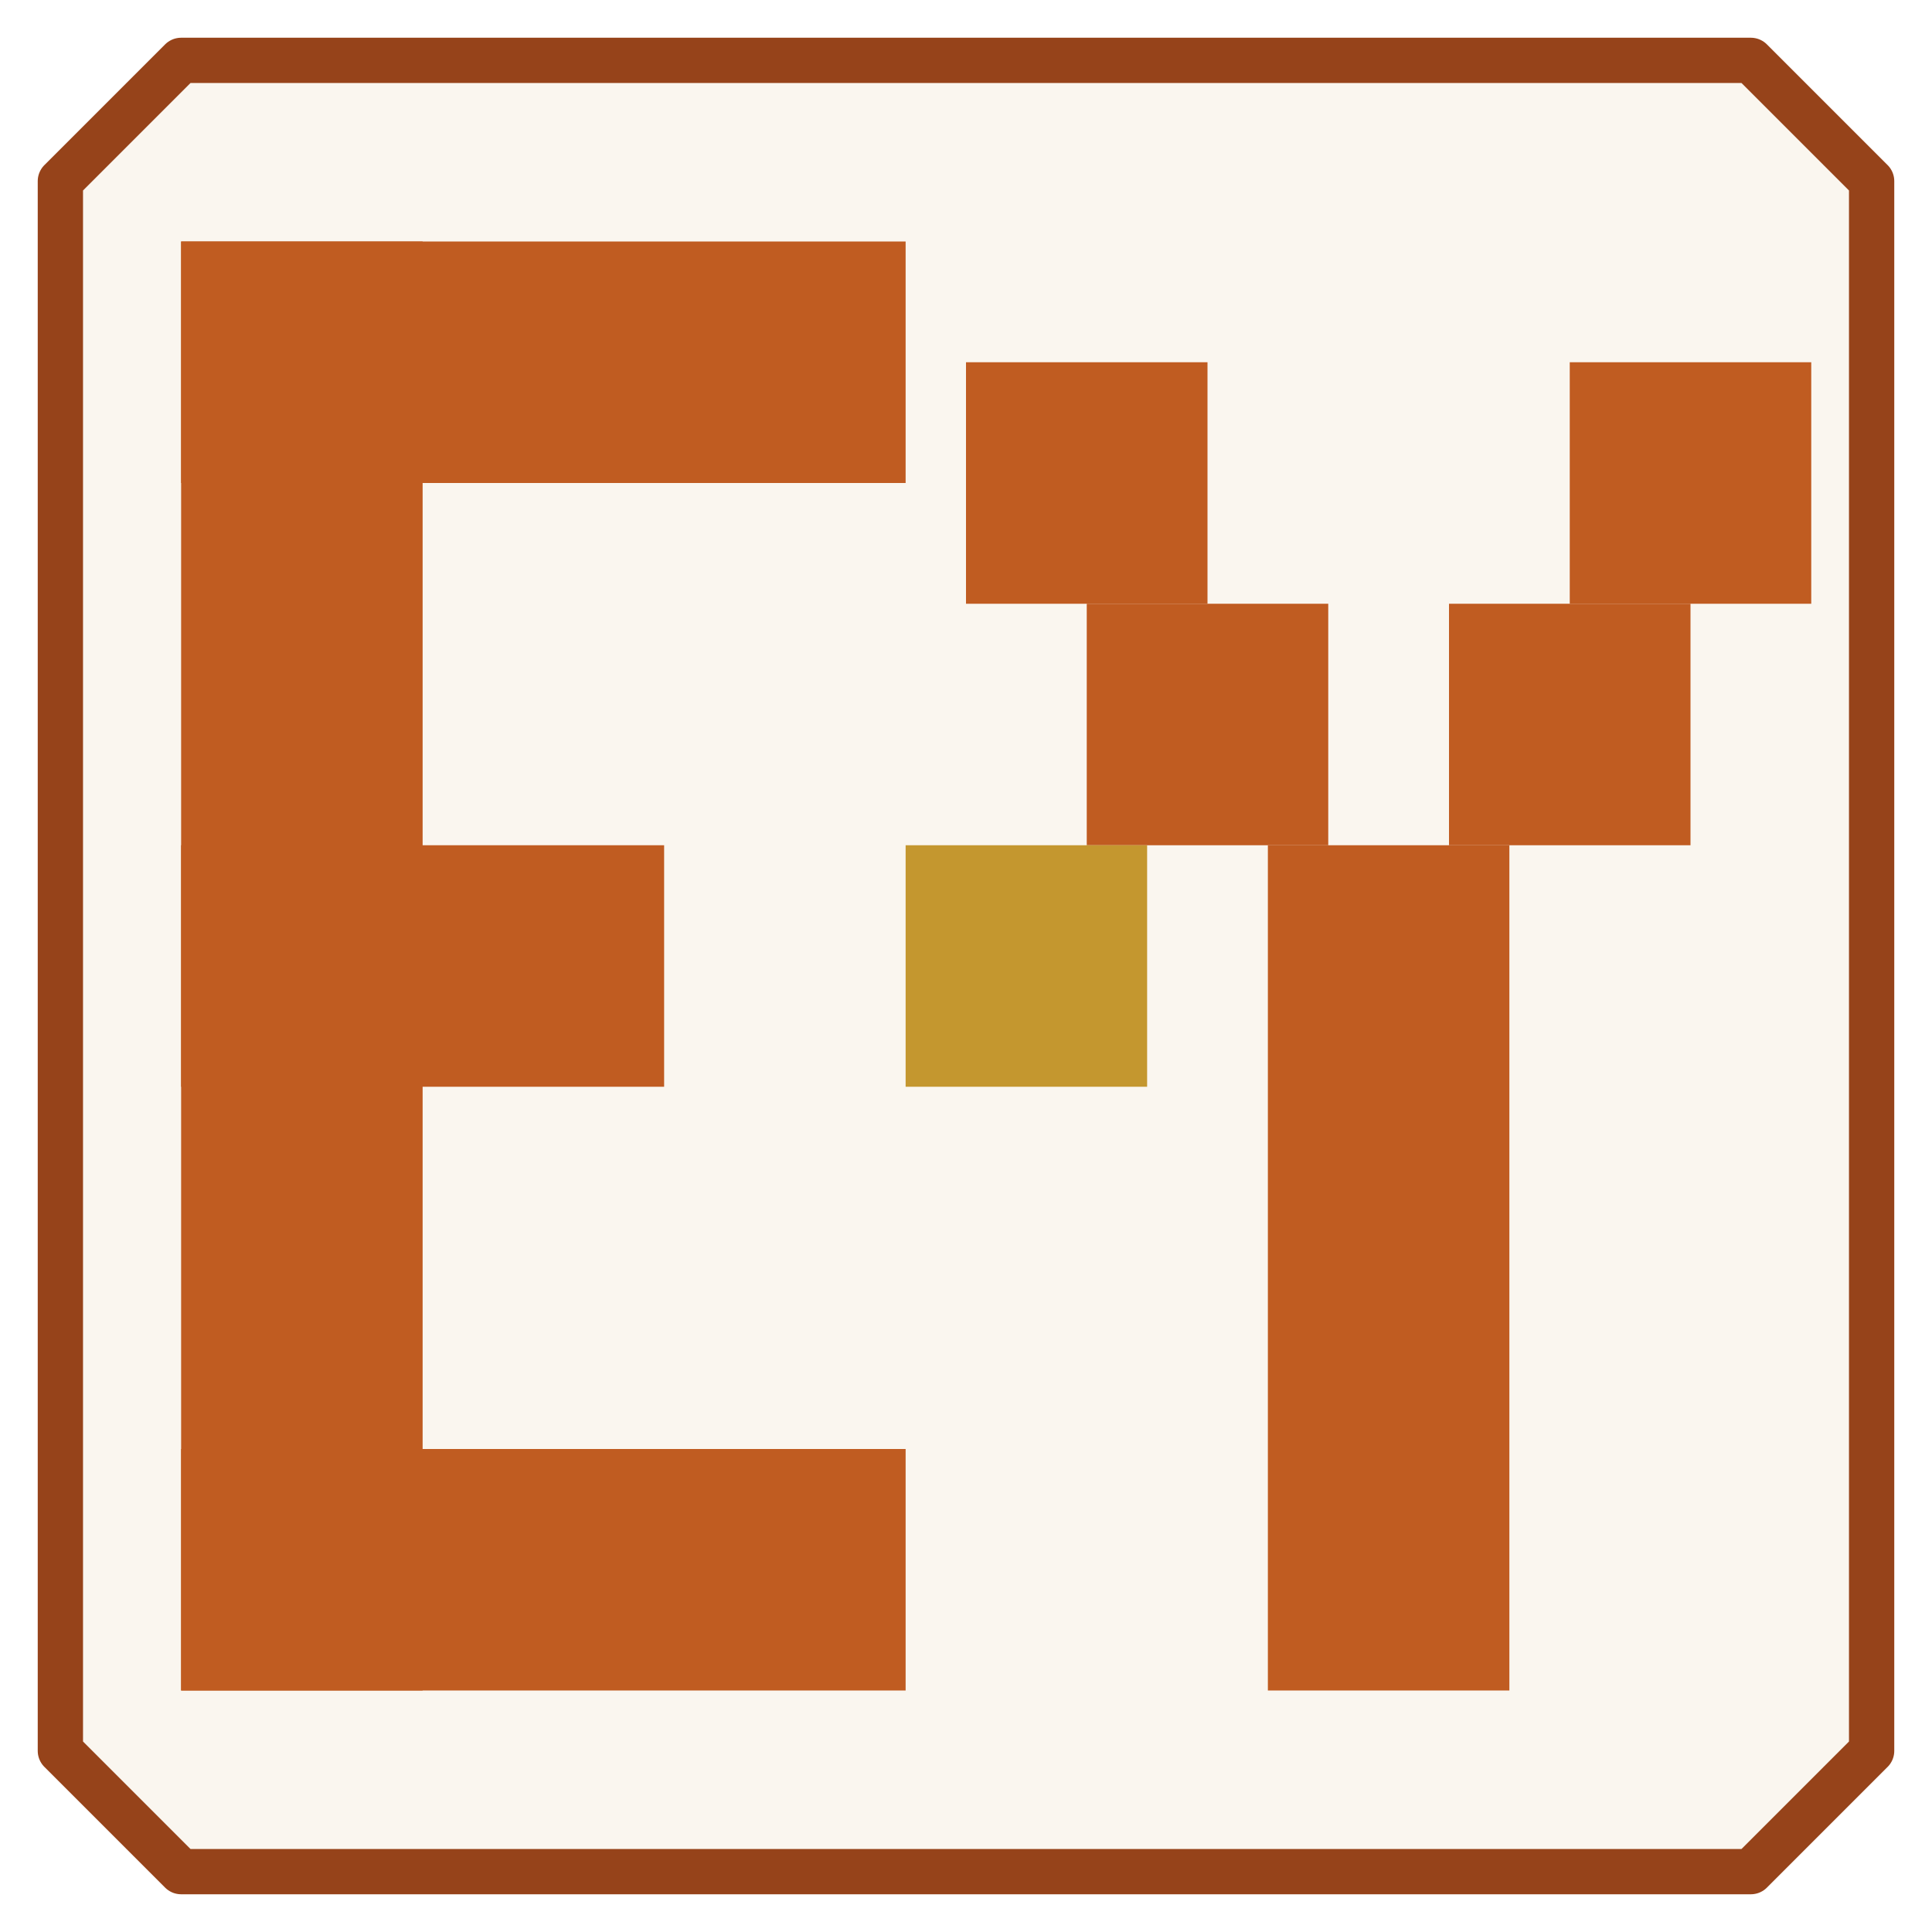
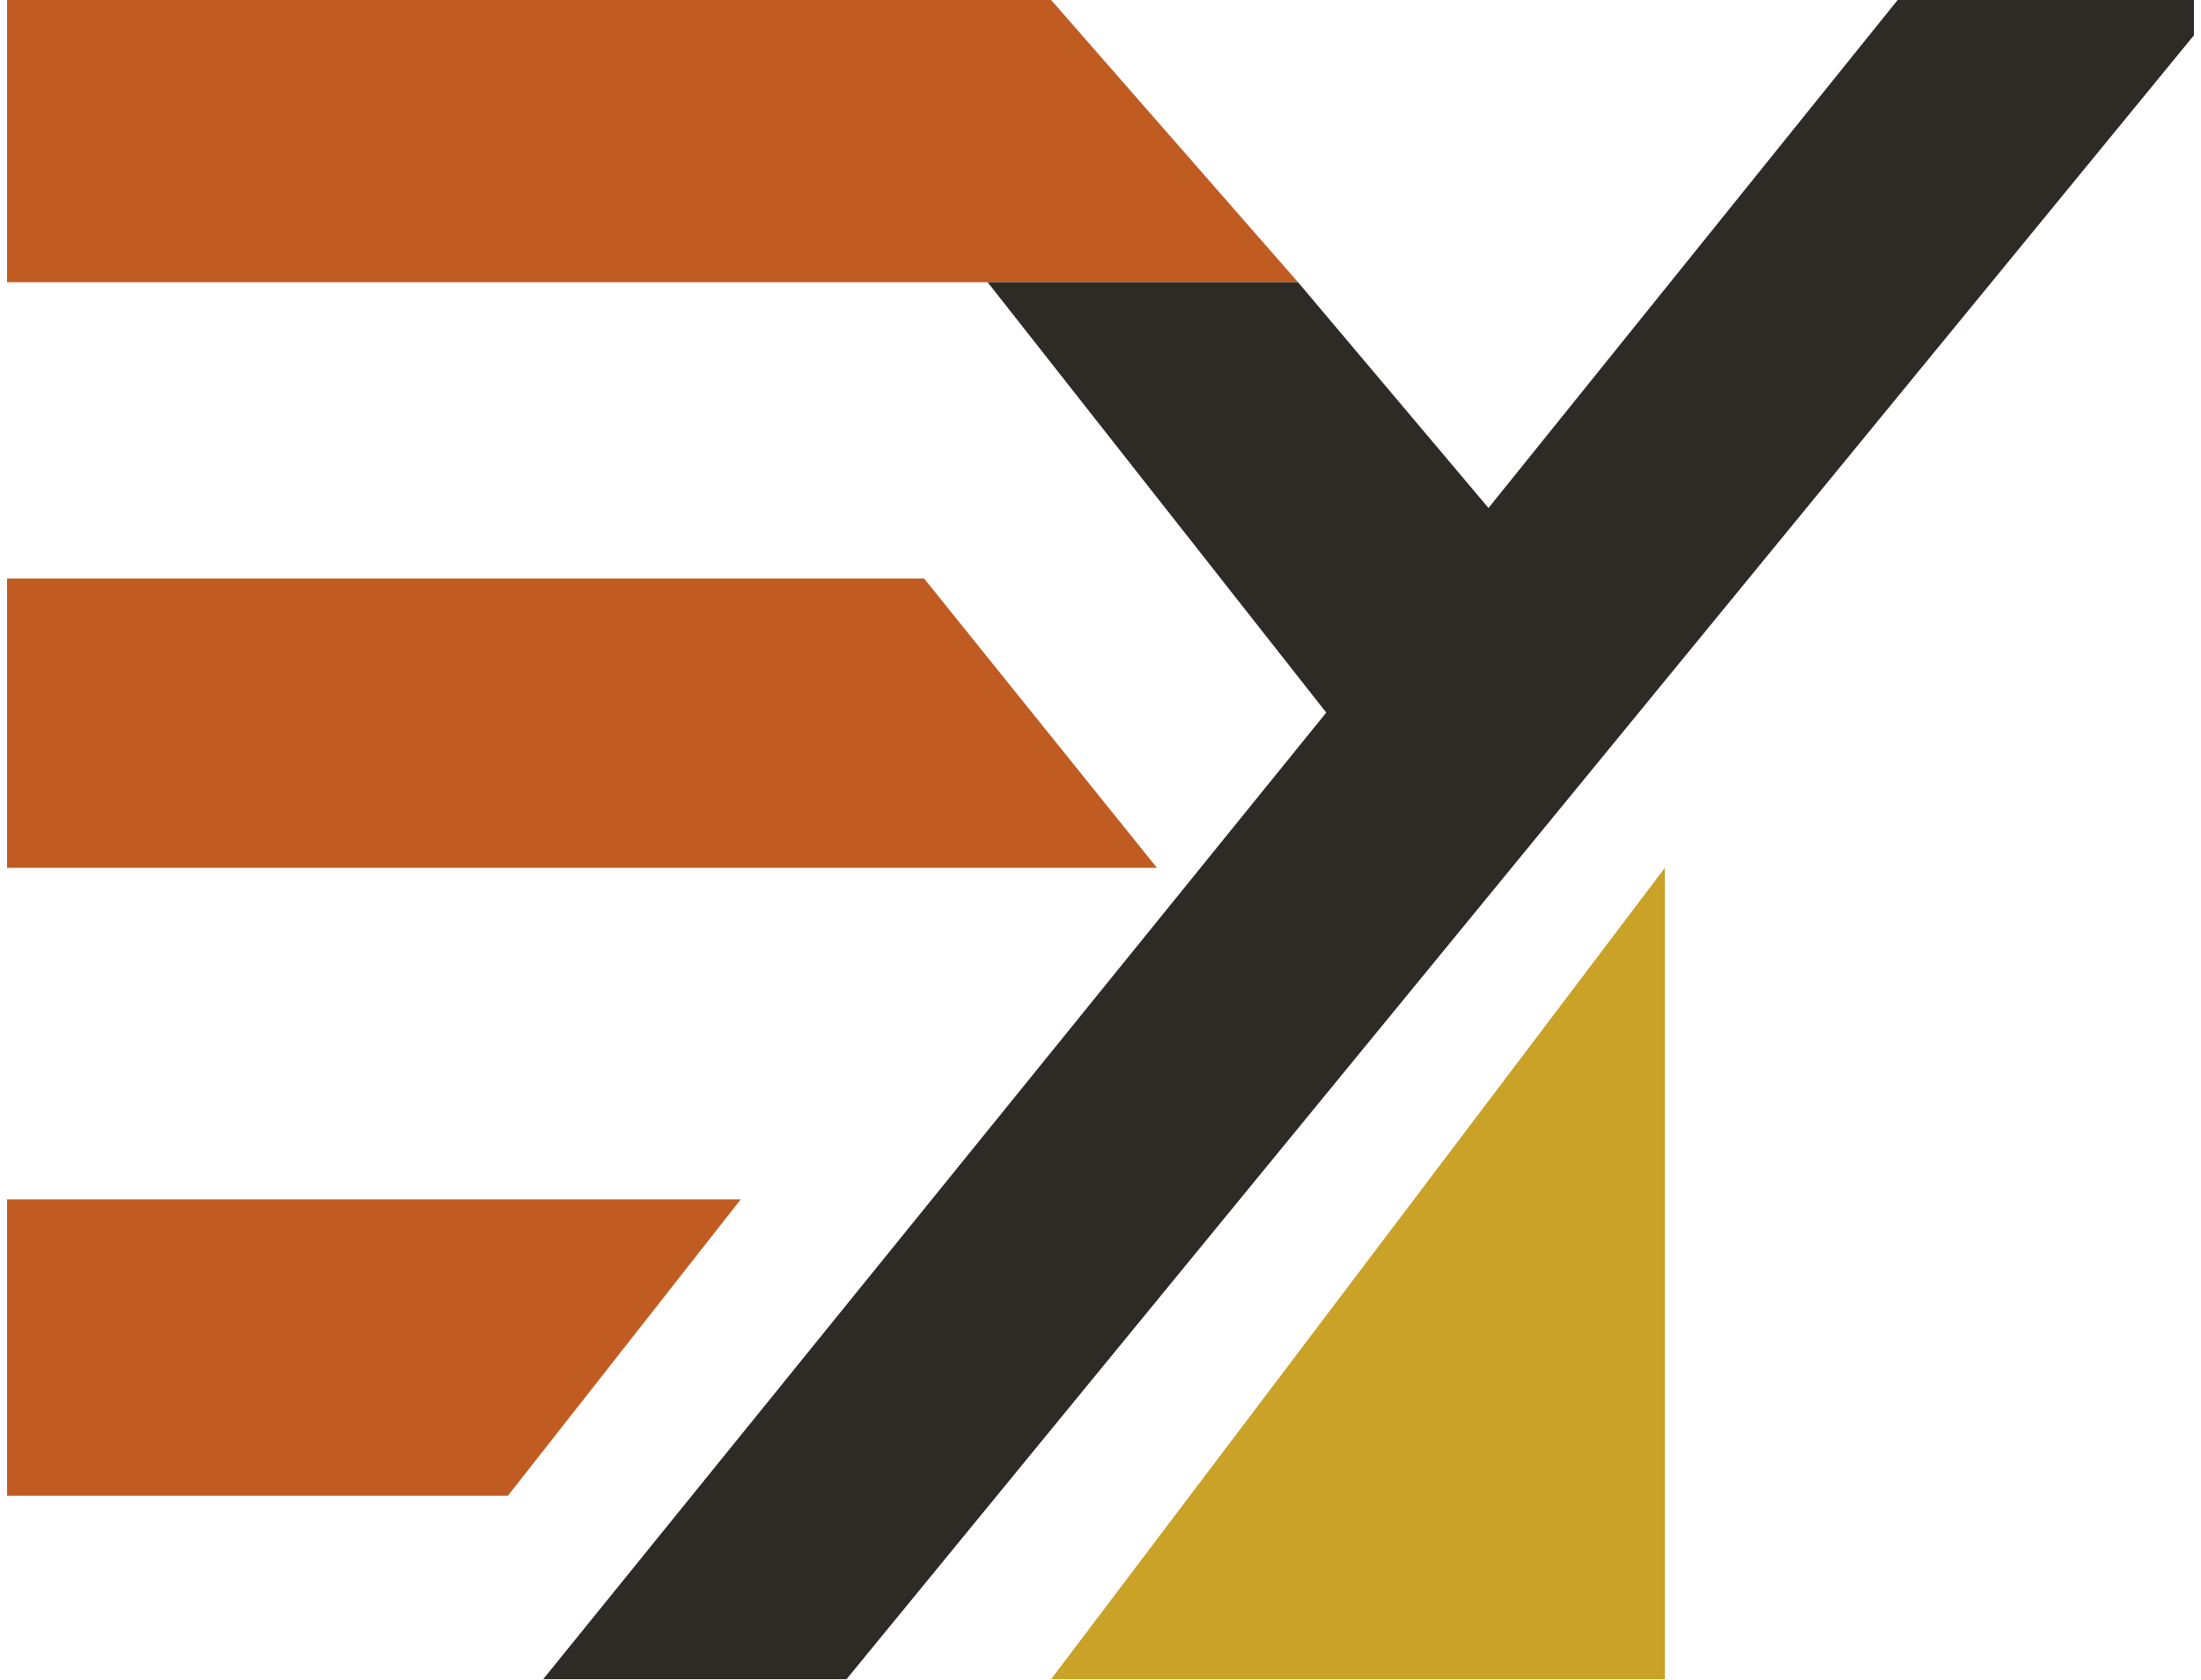
- <svg xmlns="http://www.w3.org/2000/svg" viewBox="0 0 64 64">
-   <style>
-     .bg { fill: #faf6ef; }
-     .fg { fill: #c05c21; }
-     @media (prefers-color-scheme: dark) {
-       .bg { fill: #2b2118; }
-       .fg { fill: #e4d3a1; }
-     }
-   </style>
-   <polygon class="bg" stroke="#96431a" stroke-width="1.5" stroke-linejoin="round" points="6,2 58,2 62,6 62,58 58,62 6,62 2,58 2,6" />
-   <g class="fg">
-     <rect x="6" y="8" width="8" height="48" />
-     <rect x="6" y="8" width="24" height="8" />
-     <rect x="6" y="28" width="16" height="8" />
-     <rect x="6" y="48" width="24" height="8" />
-   </g>
-   <g class="fg">
-     <rect x="42" y="28" width="8" height="28" />
-     <rect x="36" y="20" width="8" height="8" />
-     <rect x="32" y="12" width="8" height="8" />
-     <rect x="48" y="20" width="8" height="8" />
-     <rect x="52" y="12" width="8" height="8" />
-   </g>
-   <rect x="30" y="28" width="8" height="8" fill="#c4972f" />
+ <svg xmlns="http://www.w3.org/2000/svg" viewBox="0 0 156 119">
+   <path fill="#C05C21" d="M0.5 0L74.5 0L92 20L0.5 20L0.5 0ZM0.5 41L65.5 41L82 61.5L0.5 61.5L0.5 41ZM0.5 85L52.5 85L36 106L0.5 106L0.5 85Z" />
+   <path fill="#C9A227" d="M118 61.5L118 119L74.5 119L118 61.5Z" />
+   <path fill="#2E2A26" d="M134.5 0L155.5 0L155.5 2.5L60 119L38.5 119L94 50.5L70 20L92 20L105.5 36L134.5 0Z" />
</svg>
